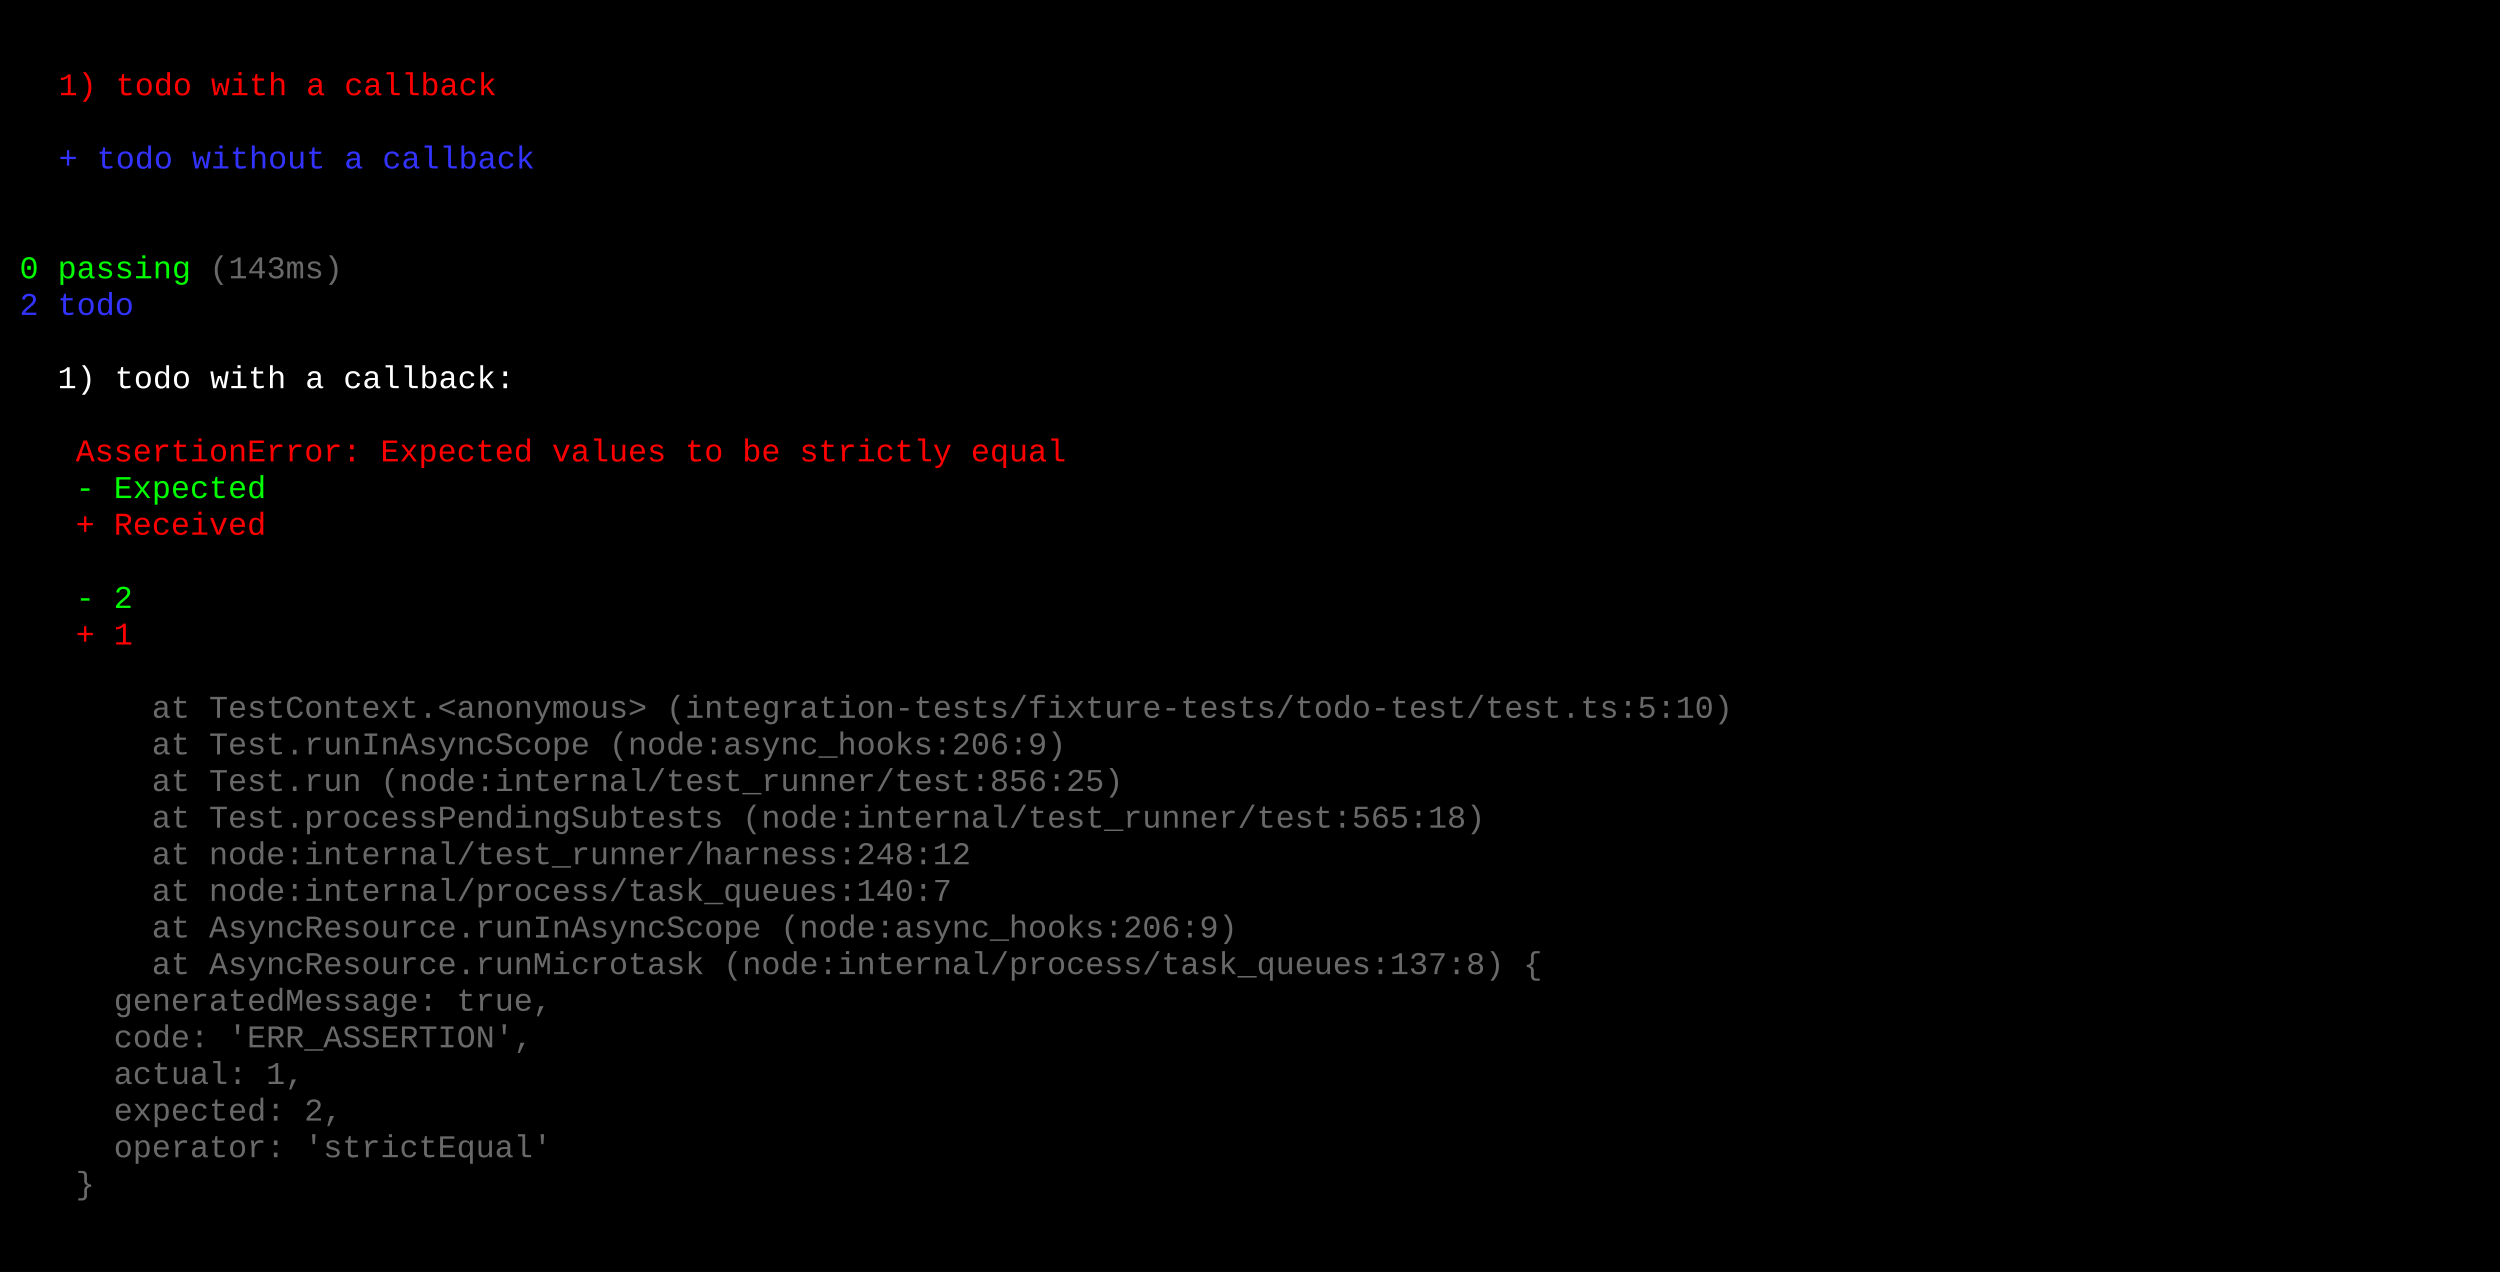
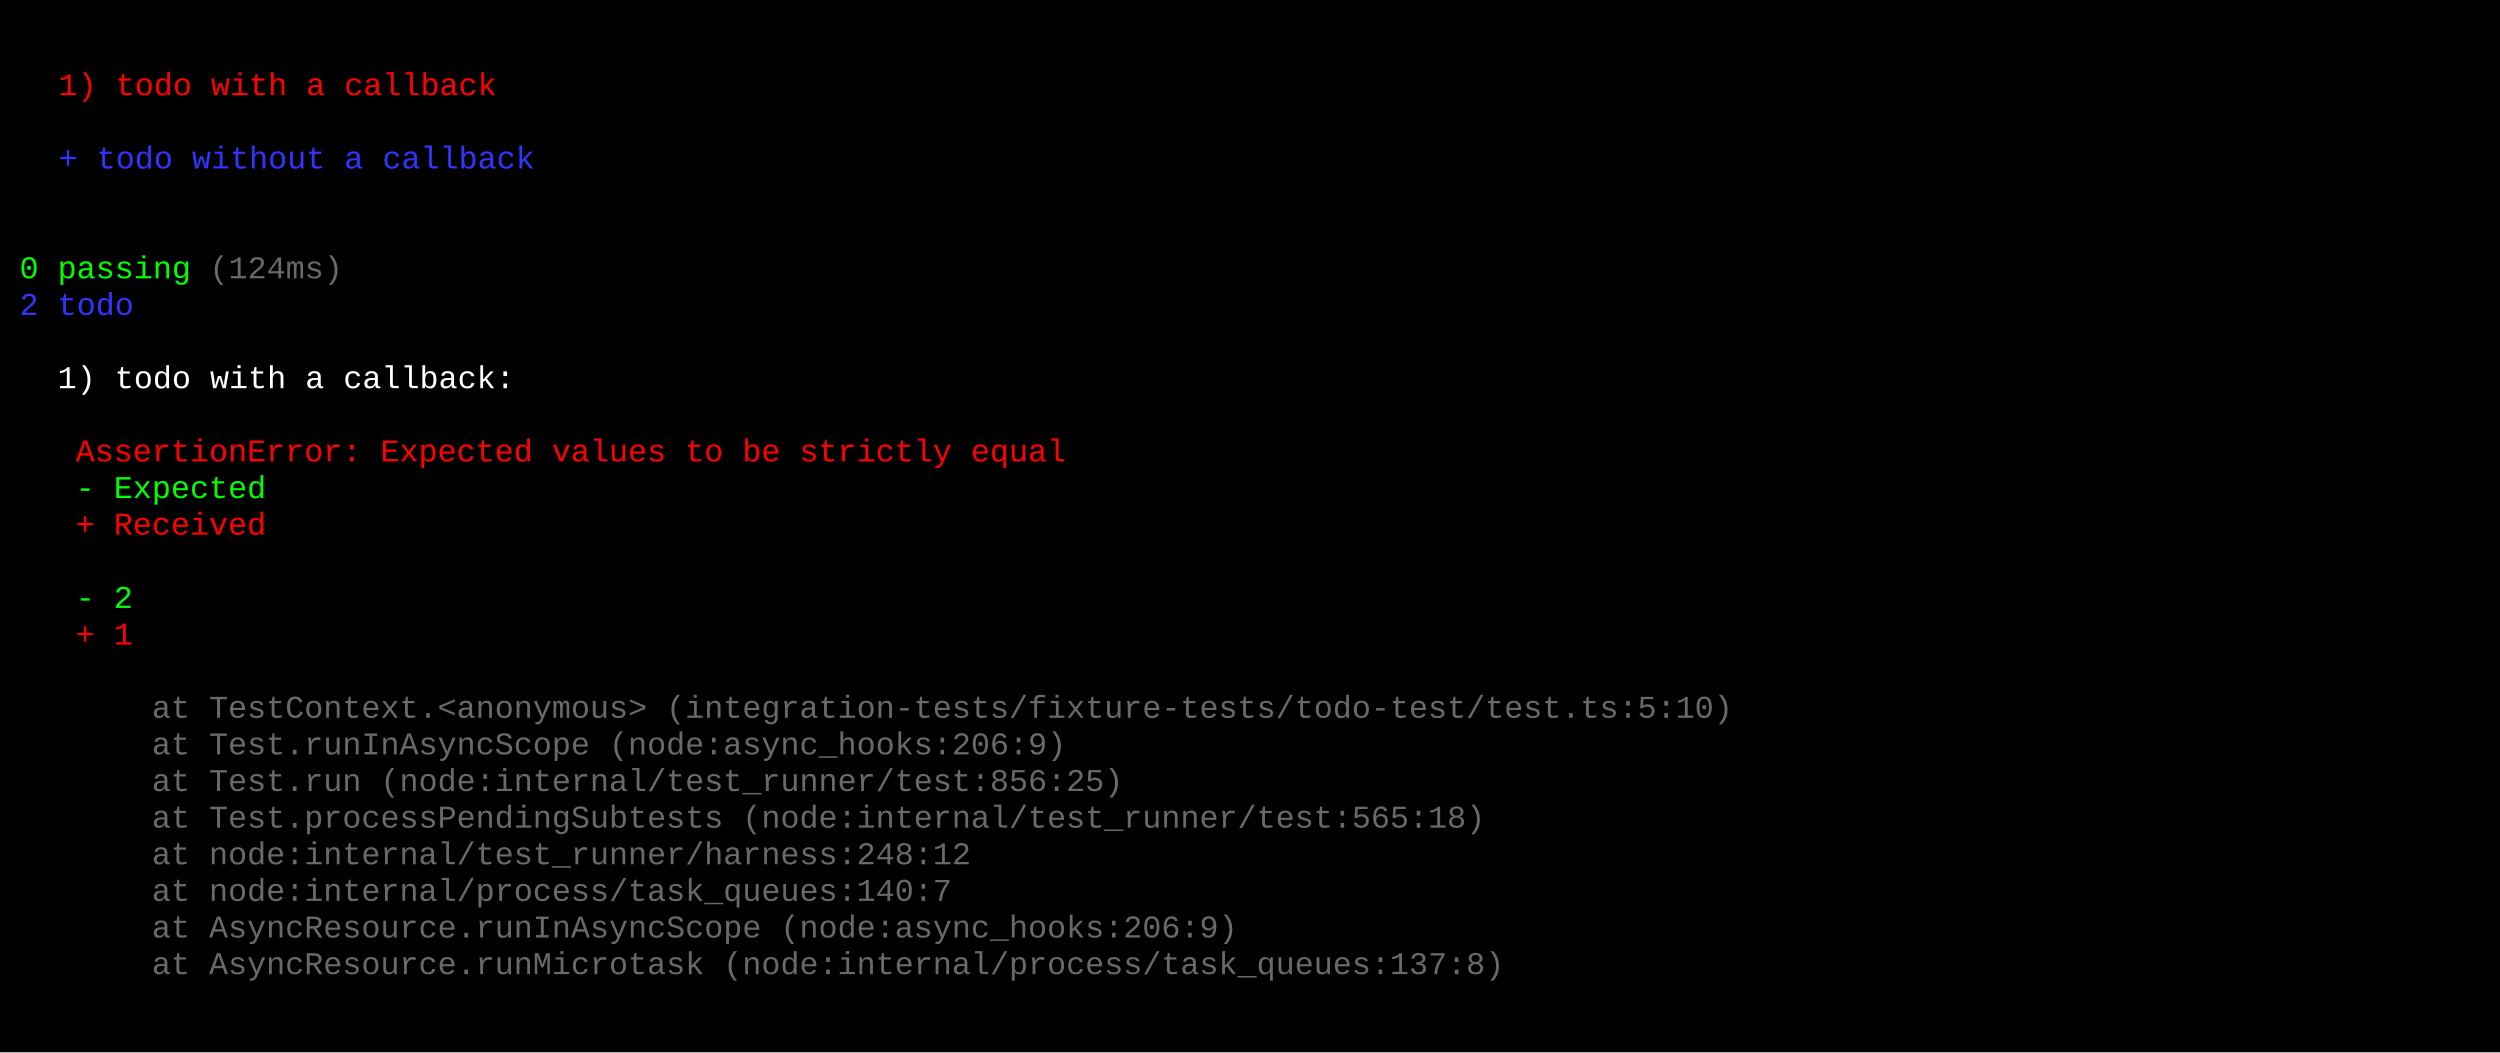
- <svg xmlns="http://www.w3.org/2000/svg" width="361.244mm" height="183.797mm" viewBox="0 0 1024 521" version="1.2" baseProfile="tiny">
+ <svg xmlns="http://www.w3.org/2000/svg" width="361.244mm" height="152.047mm" viewBox="0 0 1024 431" version="1.2" baseProfile="tiny">
  <defs>
</defs>
  <g fill="none" stroke="black" stroke-width="1" fill-rule="evenodd" stroke-linecap="square" stroke-linejoin="bevel">
    <g fill="#ffffff" fill-opacity="1" stroke="none" transform="matrix(1,0,0,1,0,0)" font-family="Helvetica" font-size="12" font-weight="400" font-style="normal">
-       <path vector-effect="non-scaling-stroke" fill-rule="evenodd" d="M0,0 L1024,0 L1024,521 L0,521 L0,0" />
-       <path vector-effect="non-scaling-stroke" fill-rule="evenodd" d="M0,0 L1024,0 L1024,521 L0,521 L0,0" />
+       <path vector-effect="non-scaling-stroke" fill-rule="evenodd" d="M0,0 L1024,0 L1024,431 L0,431 L0,0" />
+       <path vector-effect="non-scaling-stroke" fill-rule="evenodd" d="M0,0 L1024,0 L1024,431 L0,431 L0,0" />
    </g>
    <g fill="#000000" fill-opacity="1" stroke="none" transform="matrix(1,0,0,1,0,0)" font-family="Helvetica" font-size="12" font-weight="400" font-style="normal">
-       <path vector-effect="non-scaling-stroke" fill-rule="evenodd" d="M0,0 L1024,0 L1024,521 L0,521 L0,0" />
+       <path vector-effect="non-scaling-stroke" fill-rule="evenodd" d="M0,0 L1024,0 L1024,431 L0,431 L0,0" />
    </g>
    <g fill="#ffffff" fill-opacity="1" stroke="#ffffff" stroke-opacity="1" stroke-width="1" stroke-linecap="square" stroke-linejoin="bevel" transform="matrix(1,0,0,1,0,0)" font-family="Courier New" font-size="13" font-weight="400" font-style="normal">
      <text fill="#ffffff" fill-opacity="1" stroke="none" xml:space="preserve" x="8" y="39" font-family="Courier New" font-size="13" font-weight="400" font-style="normal">  </text>
    </g>
    <g fill="#ff0000" fill-opacity="1" stroke="#ff0000" stroke-opacity="1" stroke-width="1" stroke-linecap="square" stroke-linejoin="bevel" transform="matrix(1,0,0,1,0,0)" font-family="Courier New" font-size="13" font-weight="400" font-style="normal">
      <text fill="#ff0000" fill-opacity="1" stroke="none" xml:space="preserve" x="24" y="39" font-family="Courier New" font-size="13" font-weight="400" font-style="normal">1) todo with a callback</text>
    </g>
    <g fill="#ffffff" fill-opacity="1" stroke="#ffffff" stroke-opacity="1" stroke-width="1" stroke-linecap="square" stroke-linejoin="bevel" transform="matrix(1,0,0,1,0,0)" font-family="Courier New" font-size="13" font-weight="400" font-style="normal">
      <text fill="#ffffff" fill-opacity="1" stroke="none" xml:space="preserve" x="8" y="69" font-family="Courier New" font-size="13" font-weight="400" font-style="normal">  </text>
    </g>
    <g fill="#3333ff" fill-opacity="1" stroke="#3333ff" stroke-opacity="1" stroke-width="1" stroke-linecap="square" stroke-linejoin="bevel" transform="matrix(1,0,0,1,0,0)" font-family="Courier New" font-size="13" font-weight="400" font-style="normal">
      <text fill="#3333ff" fill-opacity="1" stroke="none" xml:space="preserve" x="24" y="69" font-family="Courier New" font-size="13" font-weight="400" font-style="normal">+ todo without a callback</text>
    </g>
    <g fill="#00ff00" fill-opacity="1" stroke="#00ff00" stroke-opacity="1" stroke-width="1" stroke-linecap="square" stroke-linejoin="bevel" transform="matrix(1,0,0,1,0,0)" font-family="Courier New" font-size="13" font-weight="400" font-style="normal">
      <text fill="#00ff00" fill-opacity="1" stroke="none" xml:space="preserve" x="8" y="114" font-family="Courier New" font-size="13" font-weight="400" font-style="normal">0 passing</text>
    </g>
    <g fill="#696969" fill-opacity="1" stroke="#696969" stroke-opacity="1" stroke-width="1" stroke-linecap="square" stroke-linejoin="bevel" transform="matrix(1,0,0,1,0,0)" font-family="Courier New" font-size="13" font-weight="400" font-style="normal">
-       <text fill="#696969" fill-opacity="1" stroke="none" xml:space="preserve" x="78" y="114" font-family="Courier New" font-size="13" font-weight="400" font-style="normal"> (143ms)</text>
+       <text fill="#696969" fill-opacity="1" stroke="none" xml:space="preserve" x="78" y="114" font-family="Courier New" font-size="13" font-weight="400" font-style="normal"> (124ms)</text>
    </g>
    <g fill="#3333ff" fill-opacity="1" stroke="#3333ff" stroke-opacity="1" stroke-width="1" stroke-linecap="square" stroke-linejoin="bevel" transform="matrix(1,0,0,1,0,0)" font-family="Courier New" font-size="13" font-weight="400" font-style="normal">
      <text fill="#3333ff" fill-opacity="1" stroke="none" xml:space="preserve" x="8" y="129" font-family="Courier New" font-size="13" font-weight="400" font-style="normal">2 todo</text>
    </g>
    <g fill="#ffffff" fill-opacity="1" stroke="#ffffff" stroke-opacity="1" stroke-width="1" stroke-linecap="square" stroke-linejoin="bevel" transform="matrix(1,0,0,1,0,0)" font-family="Courier New" font-size="13" font-weight="400" font-style="normal">
      <text fill="#ffffff" fill-opacity="1" stroke="none" xml:space="preserve" x="8" y="159" font-family="Courier New" font-size="13" font-weight="400" font-style="normal">  1) todo with a callback:</text>
      <text fill="#ffffff" fill-opacity="1" stroke="none" xml:space="preserve" x="8" y="189" font-family="Courier New" font-size="13" font-weight="400" font-style="normal">   </text>
    </g>
    <g fill="#ff0000" fill-opacity="1" stroke="#ff0000" stroke-opacity="1" stroke-width="1" stroke-linecap="square" stroke-linejoin="bevel" transform="matrix(1,0,0,1,0,0)" font-family="Courier New" font-size="13" font-weight="400" font-style="normal">
      <text fill="#ff0000" fill-opacity="1" stroke="none" xml:space="preserve" x="31" y="189" font-family="Courier New" font-size="13" font-weight="400" font-style="normal">AssertionError: Expected values to be strictly equal</text>
    </g>
    <g fill="#ffffff" fill-opacity="1" stroke="#ffffff" stroke-opacity="1" stroke-width="1" stroke-linecap="square" stroke-linejoin="bevel" transform="matrix(1,0,0,1,0,0)" font-family="Courier New" font-size="13" font-weight="400" font-style="normal">
      <text fill="#ffffff" fill-opacity="1" stroke="none" xml:space="preserve" x="8" y="204" font-family="Courier New" font-size="13" font-weight="400" font-style="normal">   </text>
    </g>
    <g fill="#00ff00" fill-opacity="1" stroke="#00ff00" stroke-opacity="1" stroke-width="1" stroke-linecap="square" stroke-linejoin="bevel" transform="matrix(1,0,0,1,0,0)" font-family="Courier New" font-size="13" font-weight="400" font-style="normal">
      <text fill="#00ff00" fill-opacity="1" stroke="none" xml:space="preserve" x="31" y="204" font-family="Courier New" font-size="13" font-weight="400" font-style="normal">- Expected</text>
    </g>
    <g fill="#ffffff" fill-opacity="1" stroke="#ffffff" stroke-opacity="1" stroke-width="1" stroke-linecap="square" stroke-linejoin="bevel" transform="matrix(1,0,0,1,0,0)" font-family="Courier New" font-size="13" font-weight="400" font-style="normal">
      <text fill="#ffffff" fill-opacity="1" stroke="none" xml:space="preserve" x="8" y="219" font-family="Courier New" font-size="13" font-weight="400" font-style="normal">   </text>
    </g>
    <g fill="#ff0000" fill-opacity="1" stroke="#ff0000" stroke-opacity="1" stroke-width="1" stroke-linecap="square" stroke-linejoin="bevel" transform="matrix(1,0,0,1,0,0)" font-family="Courier New" font-size="13" font-weight="400" font-style="normal">
      <text fill="#ff0000" fill-opacity="1" stroke="none" xml:space="preserve" x="31" y="219" font-family="Courier New" font-size="13" font-weight="400" font-style="normal">+ Received</text>
    </g>
    <g fill="#ffffff" fill-opacity="1" stroke="#ffffff" stroke-opacity="1" stroke-width="1" stroke-linecap="square" stroke-linejoin="bevel" transform="matrix(1,0,0,1,0,0)" font-family="Courier New" font-size="13" font-weight="400" font-style="normal">
      <text fill="#ffffff" fill-opacity="1" stroke="none" xml:space="preserve" x="8" y="234" font-family="Courier New" font-size="13" font-weight="400" font-style="normal">   </text>
      <text fill="#ffffff" fill-opacity="1" stroke="none" xml:space="preserve" x="8" y="249" font-family="Courier New" font-size="13" font-weight="400" font-style="normal">   </text>
    </g>
    <g fill="#00ff00" fill-opacity="1" stroke="#00ff00" stroke-opacity="1" stroke-width="1" stroke-linecap="square" stroke-linejoin="bevel" transform="matrix(1,0,0,1,0,0)" font-family="Courier New" font-size="13" font-weight="400" font-style="normal">
      <text fill="#00ff00" fill-opacity="1" stroke="none" xml:space="preserve" x="31" y="249" font-family="Courier New" font-size="13" font-weight="400" font-style="normal">- 2</text>
    </g>
    <g fill="#ffffff" fill-opacity="1" stroke="#ffffff" stroke-opacity="1" stroke-width="1" stroke-linecap="square" stroke-linejoin="bevel" transform="matrix(1,0,0,1,0,0)" font-family="Courier New" font-size="13" font-weight="400" font-style="normal">
      <text fill="#ffffff" fill-opacity="1" stroke="none" xml:space="preserve" x="8" y="264" font-family="Courier New" font-size="13" font-weight="400" font-style="normal">   </text>
    </g>
    <g fill="#ff0000" fill-opacity="1" stroke="#ff0000" stroke-opacity="1" stroke-width="1" stroke-linecap="square" stroke-linejoin="bevel" transform="matrix(1,0,0,1,0,0)" font-family="Courier New" font-size="13" font-weight="400" font-style="normal">
      <text fill="#ff0000" fill-opacity="1" stroke="none" xml:space="preserve" x="31" y="264" font-family="Courier New" font-size="13" font-weight="400" font-style="normal">+ 1</text>
    </g>
    <g fill="#ffffff" fill-opacity="1" stroke="#ffffff" stroke-opacity="1" stroke-width="1" stroke-linecap="square" stroke-linejoin="bevel" transform="matrix(1,0,0,1,0,0)" font-family="Courier New" font-size="13" font-weight="400" font-style="normal">
      <text fill="#ffffff" fill-opacity="1" stroke="none" xml:space="preserve" x="8" y="279" font-family="Courier New" font-size="13" font-weight="400" font-style="normal">   </text>
      <text fill="#ffffff" fill-opacity="1" stroke="none" xml:space="preserve" x="8" y="294" font-family="Courier New" font-size="13" font-weight="400" font-style="normal">   </text>
    </g>
    <g fill="#696969" fill-opacity="1" stroke="#696969" stroke-opacity="1" stroke-width="1" stroke-linecap="square" stroke-linejoin="bevel" transform="matrix(1,0,0,1,0,0)" font-family="Courier New" font-size="13" font-weight="400" font-style="normal">
      <text fill="#696969" fill-opacity="1" stroke="none" xml:space="preserve" x="31" y="294" font-family="Courier New" font-size="13" font-weight="400" font-style="normal">    at TestContext.&lt;anonymous&gt; (integration-tests/fixture-tests/todo-test/test.ts:5:10)</text>
    </g>
    <g fill="#ffffff" fill-opacity="1" stroke="#ffffff" stroke-opacity="1" stroke-width="1" stroke-linecap="square" stroke-linejoin="bevel" transform="matrix(1,0,0,1,0,0)" font-family="Courier New" font-size="13" font-weight="400" font-style="normal">
      <text fill="#ffffff" fill-opacity="1" stroke="none" xml:space="preserve" x="8" y="309" font-family="Courier New" font-size="13" font-weight="400" font-style="normal">   </text>
    </g>
    <g fill="#696969" fill-opacity="1" stroke="#696969" stroke-opacity="1" stroke-width="1" stroke-linecap="square" stroke-linejoin="bevel" transform="matrix(1,0,0,1,0,0)" font-family="Courier New" font-size="13" font-weight="400" font-style="normal">
      <text fill="#696969" fill-opacity="1" stroke="none" xml:space="preserve" x="31" y="309" font-family="Courier New" font-size="13" font-weight="400" font-style="normal">    at Test.runInAsyncScope (node:async_hooks:206:9)</text>
    </g>
    <g fill="#ffffff" fill-opacity="1" stroke="#ffffff" stroke-opacity="1" stroke-width="1" stroke-linecap="square" stroke-linejoin="bevel" transform="matrix(1,0,0,1,0,0)" font-family="Courier New" font-size="13" font-weight="400" font-style="normal">
      <text fill="#ffffff" fill-opacity="1" stroke="none" xml:space="preserve" x="8" y="324" font-family="Courier New" font-size="13" font-weight="400" font-style="normal">   </text>
    </g>
    <g fill="#696969" fill-opacity="1" stroke="#696969" stroke-opacity="1" stroke-width="1" stroke-linecap="square" stroke-linejoin="bevel" transform="matrix(1,0,0,1,0,0)" font-family="Courier New" font-size="13" font-weight="400" font-style="normal">
      <text fill="#696969" fill-opacity="1" stroke="none" xml:space="preserve" x="31" y="324" font-family="Courier New" font-size="13" font-weight="400" font-style="normal">    at Test.run (node:internal/test_runner/test:856:25)</text>
    </g>
    <g fill="#ffffff" fill-opacity="1" stroke="#ffffff" stroke-opacity="1" stroke-width="1" stroke-linecap="square" stroke-linejoin="bevel" transform="matrix(1,0,0,1,0,0)" font-family="Courier New" font-size="13" font-weight="400" font-style="normal">
      <text fill="#ffffff" fill-opacity="1" stroke="none" xml:space="preserve" x="8" y="339" font-family="Courier New" font-size="13" font-weight="400" font-style="normal">   </text>
    </g>
    <g fill="#696969" fill-opacity="1" stroke="#696969" stroke-opacity="1" stroke-width="1" stroke-linecap="square" stroke-linejoin="bevel" transform="matrix(1,0,0,1,0,0)" font-family="Courier New" font-size="13" font-weight="400" font-style="normal">
      <text fill="#696969" fill-opacity="1" stroke="none" xml:space="preserve" x="31" y="339" font-family="Courier New" font-size="13" font-weight="400" font-style="normal">    at Test.processPendingSubtests (node:internal/test_runner/test:565:18)</text>
    </g>
    <g fill="#ffffff" fill-opacity="1" stroke="#ffffff" stroke-opacity="1" stroke-width="1" stroke-linecap="square" stroke-linejoin="bevel" transform="matrix(1,0,0,1,0,0)" font-family="Courier New" font-size="13" font-weight="400" font-style="normal">
      <text fill="#ffffff" fill-opacity="1" stroke="none" xml:space="preserve" x="8" y="354" font-family="Courier New" font-size="13" font-weight="400" font-style="normal">   </text>
    </g>
    <g fill="#696969" fill-opacity="1" stroke="#696969" stroke-opacity="1" stroke-width="1" stroke-linecap="square" stroke-linejoin="bevel" transform="matrix(1,0,0,1,0,0)" font-family="Courier New" font-size="13" font-weight="400" font-style="normal">
      <text fill="#696969" fill-opacity="1" stroke="none" xml:space="preserve" x="31" y="354" font-family="Courier New" font-size="13" font-weight="400" font-style="normal">    at node:internal/test_runner/harness:248:12</text>
    </g>
    <g fill="#ffffff" fill-opacity="1" stroke="#ffffff" stroke-opacity="1" stroke-width="1" stroke-linecap="square" stroke-linejoin="bevel" transform="matrix(1,0,0,1,0,0)" font-family="Courier New" font-size="13" font-weight="400" font-style="normal">
      <text fill="#ffffff" fill-opacity="1" stroke="none" xml:space="preserve" x="8" y="369" font-family="Courier New" font-size="13" font-weight="400" font-style="normal">   </text>
    </g>
    <g fill="#696969" fill-opacity="1" stroke="#696969" stroke-opacity="1" stroke-width="1" stroke-linecap="square" stroke-linejoin="bevel" transform="matrix(1,0,0,1,0,0)" font-family="Courier New" font-size="13" font-weight="400" font-style="normal">
      <text fill="#696969" fill-opacity="1" stroke="none" xml:space="preserve" x="31" y="369" font-family="Courier New" font-size="13" font-weight="400" font-style="normal">    at node:internal/process/task_queues:140:7</text>
    </g>
    <g fill="#ffffff" fill-opacity="1" stroke="#ffffff" stroke-opacity="1" stroke-width="1" stroke-linecap="square" stroke-linejoin="bevel" transform="matrix(1,0,0,1,0,0)" font-family="Courier New" font-size="13" font-weight="400" font-style="normal">
      <text fill="#ffffff" fill-opacity="1" stroke="none" xml:space="preserve" x="8" y="384" font-family="Courier New" font-size="13" font-weight="400" font-style="normal">   </text>
    </g>
    <g fill="#696969" fill-opacity="1" stroke="#696969" stroke-opacity="1" stroke-width="1" stroke-linecap="square" stroke-linejoin="bevel" transform="matrix(1,0,0,1,0,0)" font-family="Courier New" font-size="13" font-weight="400" font-style="normal">
      <text fill="#696969" fill-opacity="1" stroke="none" xml:space="preserve" x="31" y="384" font-family="Courier New" font-size="13" font-weight="400" font-style="normal">    at AsyncResource.runInAsyncScope (node:async_hooks:206:9)</text>
    </g>
    <g fill="#ffffff" fill-opacity="1" stroke="#ffffff" stroke-opacity="1" stroke-width="1" stroke-linecap="square" stroke-linejoin="bevel" transform="matrix(1,0,0,1,0,0)" font-family="Courier New" font-size="13" font-weight="400" font-style="normal">
      <text fill="#ffffff" fill-opacity="1" stroke="none" xml:space="preserve" x="8" y="399" font-family="Courier New" font-size="13" font-weight="400" font-style="normal">   </text>
    </g>
    <g fill="#696969" fill-opacity="1" stroke="#696969" stroke-opacity="1" stroke-width="1" stroke-linecap="square" stroke-linejoin="bevel" transform="matrix(1,0,0,1,0,0)" font-family="Courier New" font-size="13" font-weight="400" font-style="normal">
-       <text fill="#696969" fill-opacity="1" stroke="none" xml:space="preserve" x="31" y="399" font-family="Courier New" font-size="13" font-weight="400" font-style="normal">    at AsyncResource.runMicrotask (node:internal/process/task_queues:137:8) {</text>
-     </g>
-     <g fill="#ffffff" fill-opacity="1" stroke="#ffffff" stroke-opacity="1" stroke-width="1" stroke-linecap="square" stroke-linejoin="bevel" transform="matrix(1,0,0,1,0,0)" font-family="Courier New" font-size="13" font-weight="400" font-style="normal">
-       <text fill="#ffffff" fill-opacity="1" stroke="none" xml:space="preserve" x="8" y="414" font-family="Courier New" font-size="13" font-weight="400" font-style="normal">   </text>
-     </g>
-     <g fill="#696969" fill-opacity="1" stroke="#696969" stroke-opacity="1" stroke-width="1" stroke-linecap="square" stroke-linejoin="bevel" transform="matrix(1,0,0,1,0,0)" font-family="Courier New" font-size="13" font-weight="400" font-style="normal">
-       <text fill="#696969" fill-opacity="1" stroke="none" xml:space="preserve" x="31" y="414" font-family="Courier New" font-size="13" font-weight="400" font-style="normal">  generatedMessage: true,</text>
-     </g>
-     <g fill="#ffffff" fill-opacity="1" stroke="#ffffff" stroke-opacity="1" stroke-width="1" stroke-linecap="square" stroke-linejoin="bevel" transform="matrix(1,0,0,1,0,0)" font-family="Courier New" font-size="13" font-weight="400" font-style="normal">
-       <text fill="#ffffff" fill-opacity="1" stroke="none" xml:space="preserve" x="8" y="429" font-family="Courier New" font-size="13" font-weight="400" font-style="normal">   </text>
-     </g>
-     <g fill="#696969" fill-opacity="1" stroke="#696969" stroke-opacity="1" stroke-width="1" stroke-linecap="square" stroke-linejoin="bevel" transform="matrix(1,0,0,1,0,0)" font-family="Courier New" font-size="13" font-weight="400" font-style="normal">
-       <text fill="#696969" fill-opacity="1" stroke="none" xml:space="preserve" x="31" y="429" font-family="Courier New" font-size="13" font-weight="400" font-style="normal">  code: 'ERR_ASSERTION',</text>
-     </g>
-     <g fill="#ffffff" fill-opacity="1" stroke="#ffffff" stroke-opacity="1" stroke-width="1" stroke-linecap="square" stroke-linejoin="bevel" transform="matrix(1,0,0,1,0,0)" font-family="Courier New" font-size="13" font-weight="400" font-style="normal">
-       <text fill="#ffffff" fill-opacity="1" stroke="none" xml:space="preserve" x="8" y="444" font-family="Courier New" font-size="13" font-weight="400" font-style="normal">   </text>
-     </g>
-     <g fill="#696969" fill-opacity="1" stroke="#696969" stroke-opacity="1" stroke-width="1" stroke-linecap="square" stroke-linejoin="bevel" transform="matrix(1,0,0,1,0,0)" font-family="Courier New" font-size="13" font-weight="400" font-style="normal">
-       <text fill="#696969" fill-opacity="1" stroke="none" xml:space="preserve" x="31" y="444" font-family="Courier New" font-size="13" font-weight="400" font-style="normal">  actual: 1,</text>
-     </g>
-     <g fill="#ffffff" fill-opacity="1" stroke="#ffffff" stroke-opacity="1" stroke-width="1" stroke-linecap="square" stroke-linejoin="bevel" transform="matrix(1,0,0,1,0,0)" font-family="Courier New" font-size="13" font-weight="400" font-style="normal">
-       <text fill="#ffffff" fill-opacity="1" stroke="none" xml:space="preserve" x="8" y="459" font-family="Courier New" font-size="13" font-weight="400" font-style="normal">   </text>
-     </g>
-     <g fill="#696969" fill-opacity="1" stroke="#696969" stroke-opacity="1" stroke-width="1" stroke-linecap="square" stroke-linejoin="bevel" transform="matrix(1,0,0,1,0,0)" font-family="Courier New" font-size="13" font-weight="400" font-style="normal">
-       <text fill="#696969" fill-opacity="1" stroke="none" xml:space="preserve" x="31" y="459" font-family="Courier New" font-size="13" font-weight="400" font-style="normal">  expected: 2,</text>
-     </g>
-     <g fill="#ffffff" fill-opacity="1" stroke="#ffffff" stroke-opacity="1" stroke-width="1" stroke-linecap="square" stroke-linejoin="bevel" transform="matrix(1,0,0,1,0,0)" font-family="Courier New" font-size="13" font-weight="400" font-style="normal">
-       <text fill="#ffffff" fill-opacity="1" stroke="none" xml:space="preserve" x="8" y="474" font-family="Courier New" font-size="13" font-weight="400" font-style="normal">   </text>
-     </g>
-     <g fill="#696969" fill-opacity="1" stroke="#696969" stroke-opacity="1" stroke-width="1" stroke-linecap="square" stroke-linejoin="bevel" transform="matrix(1,0,0,1,0,0)" font-family="Courier New" font-size="13" font-weight="400" font-style="normal">
-       <text fill="#696969" fill-opacity="1" stroke="none" xml:space="preserve" x="31" y="474" font-family="Courier New" font-size="13" font-weight="400" font-style="normal">  operator: 'strictEqual'</text>
-     </g>
-     <g fill="#ffffff" fill-opacity="1" stroke="#ffffff" stroke-opacity="1" stroke-width="1" stroke-linecap="square" stroke-linejoin="bevel" transform="matrix(1,0,0,1,0,0)" font-family="Courier New" font-size="13" font-weight="400" font-style="normal">
-       <text fill="#ffffff" fill-opacity="1" stroke="none" xml:space="preserve" x="8" y="489" font-family="Courier New" font-size="13" font-weight="400" font-style="normal">   </text>
-     </g>
-     <g fill="#696969" fill-opacity="1" stroke="#696969" stroke-opacity="1" stroke-width="1" stroke-linecap="square" stroke-linejoin="bevel" transform="matrix(1,0,0,1,0,0)" font-family="Courier New" font-size="13" font-weight="400" font-style="normal">
-       <text fill="#696969" fill-opacity="1" stroke="none" xml:space="preserve" x="31" y="489" font-family="Courier New" font-size="13" font-weight="400" font-style="normal">}</text>
+       <text fill="#696969" fill-opacity="1" stroke="none" xml:space="preserve" x="31" y="399" font-family="Courier New" font-size="13" font-weight="400" font-style="normal">    at AsyncResource.runMicrotask (node:internal/process/task_queues:137:8)</text>
    </g>
  </g>
</svg>
